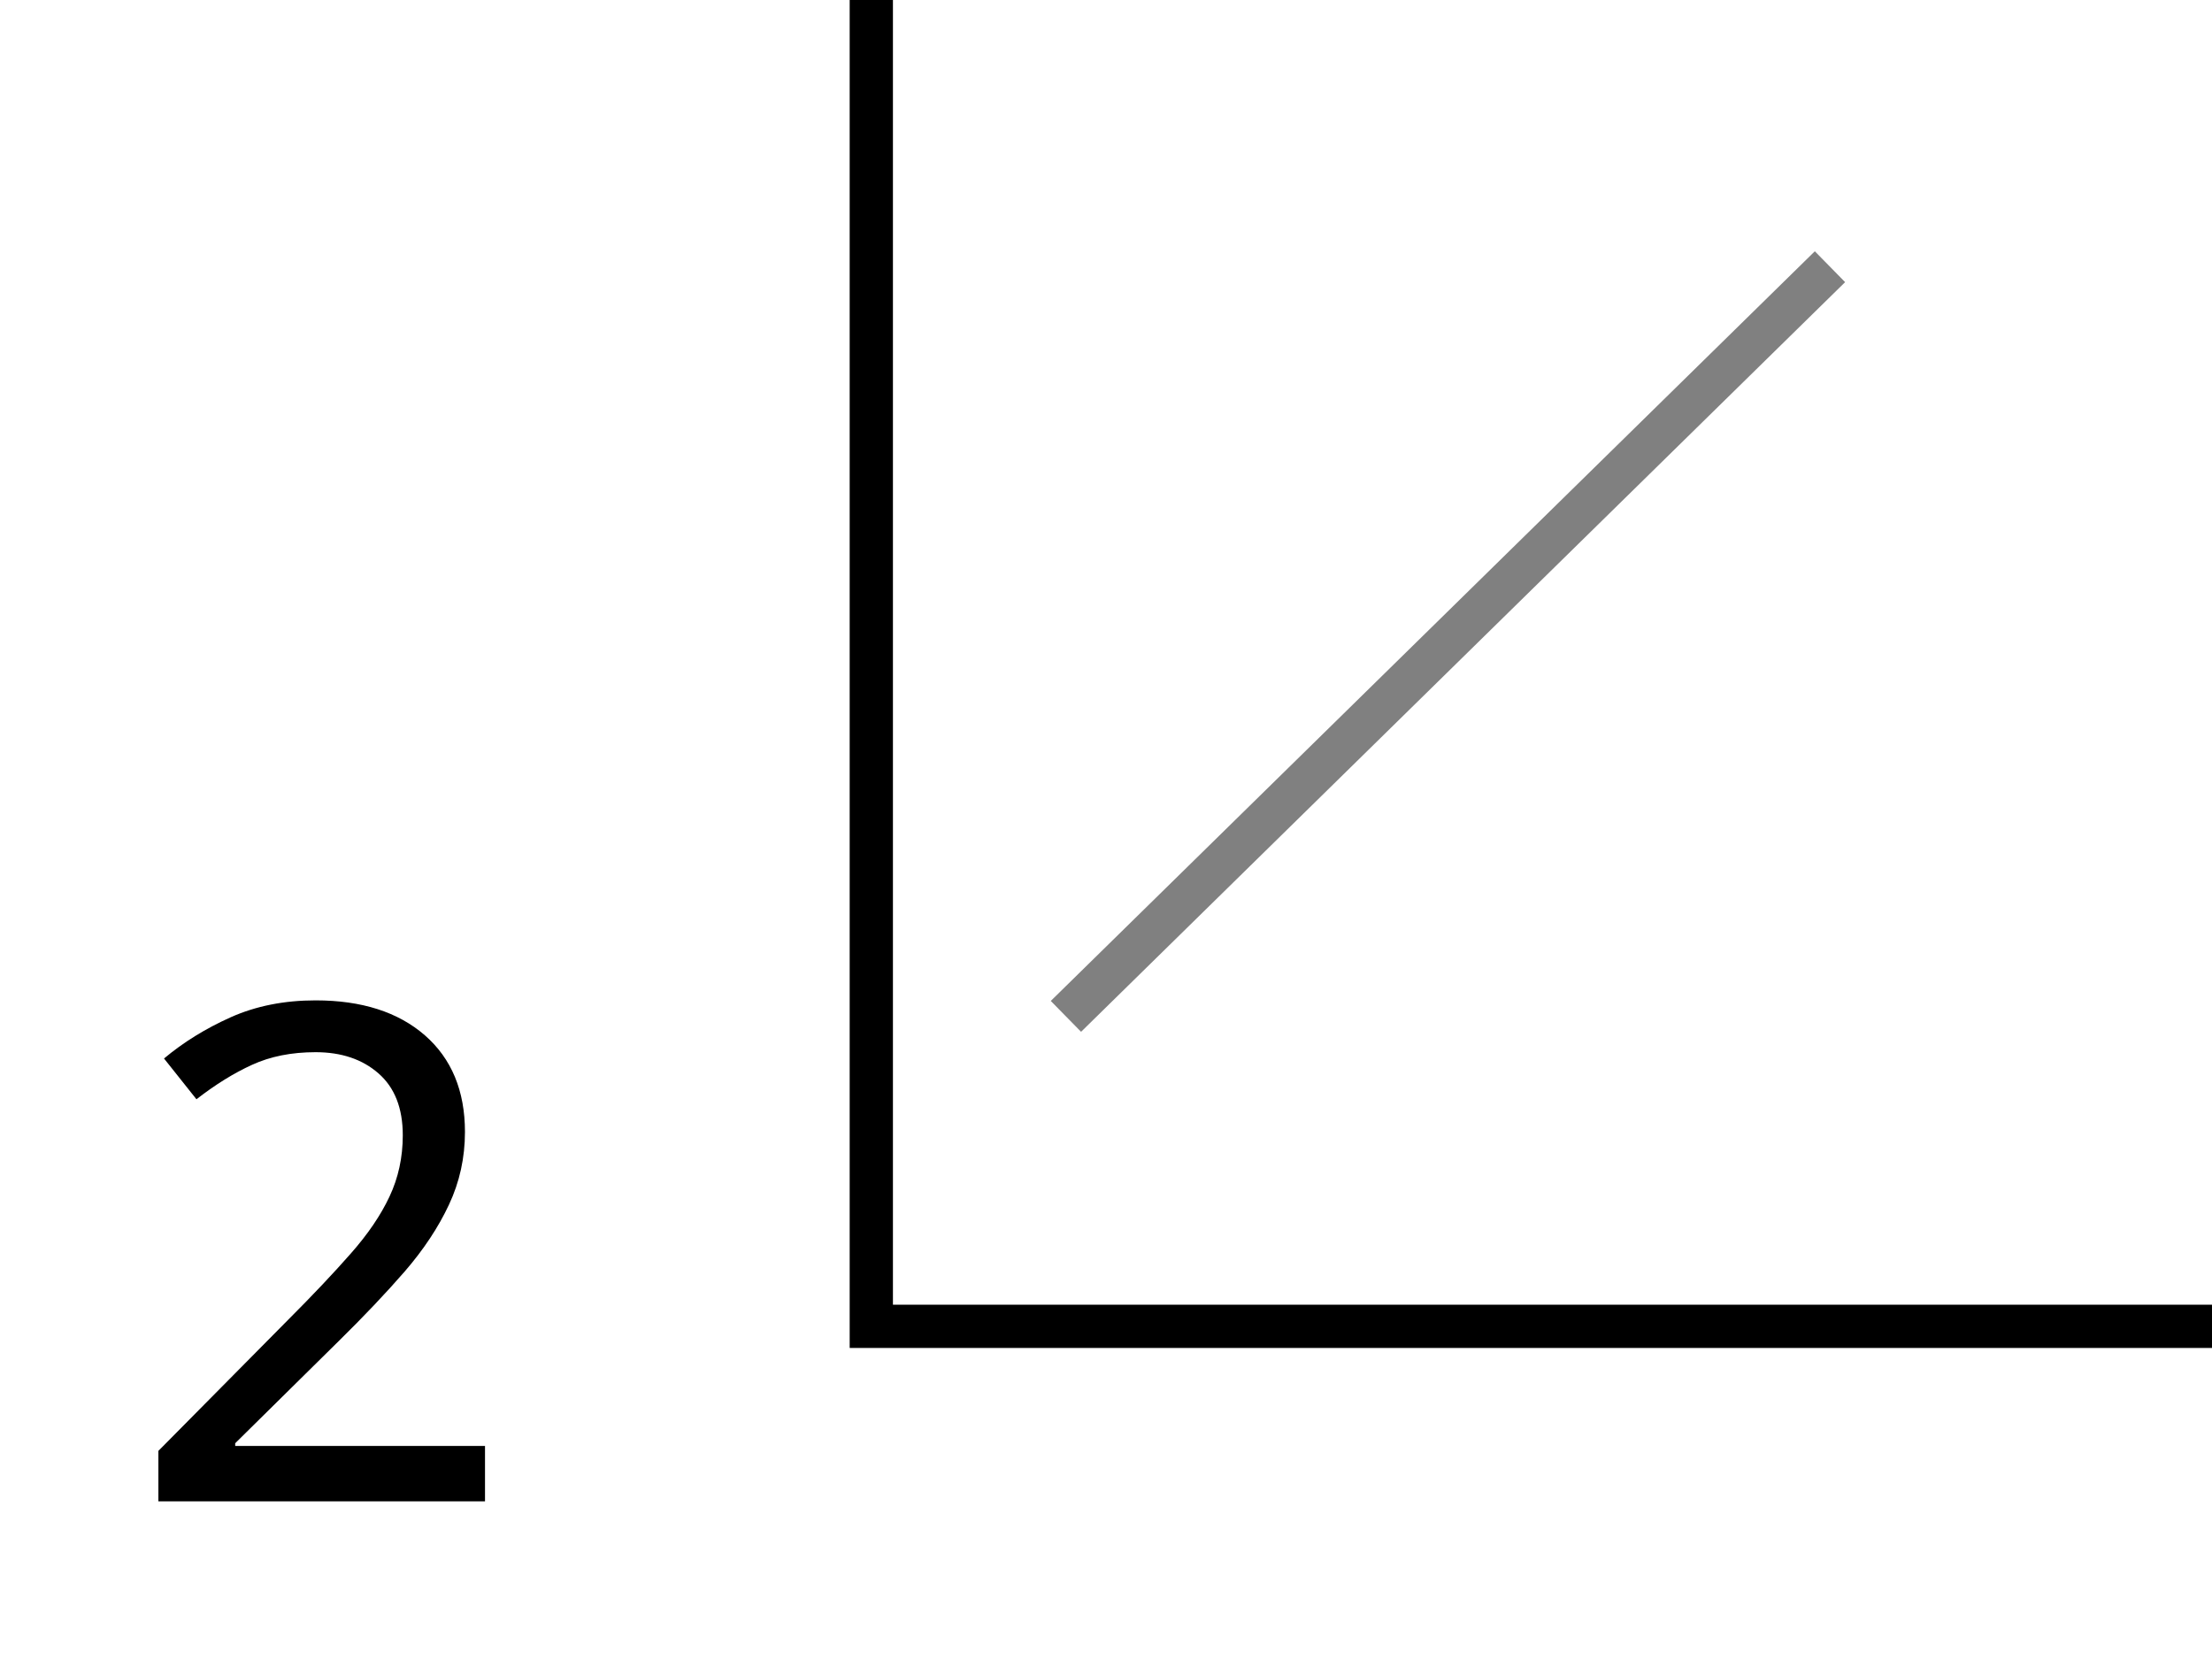
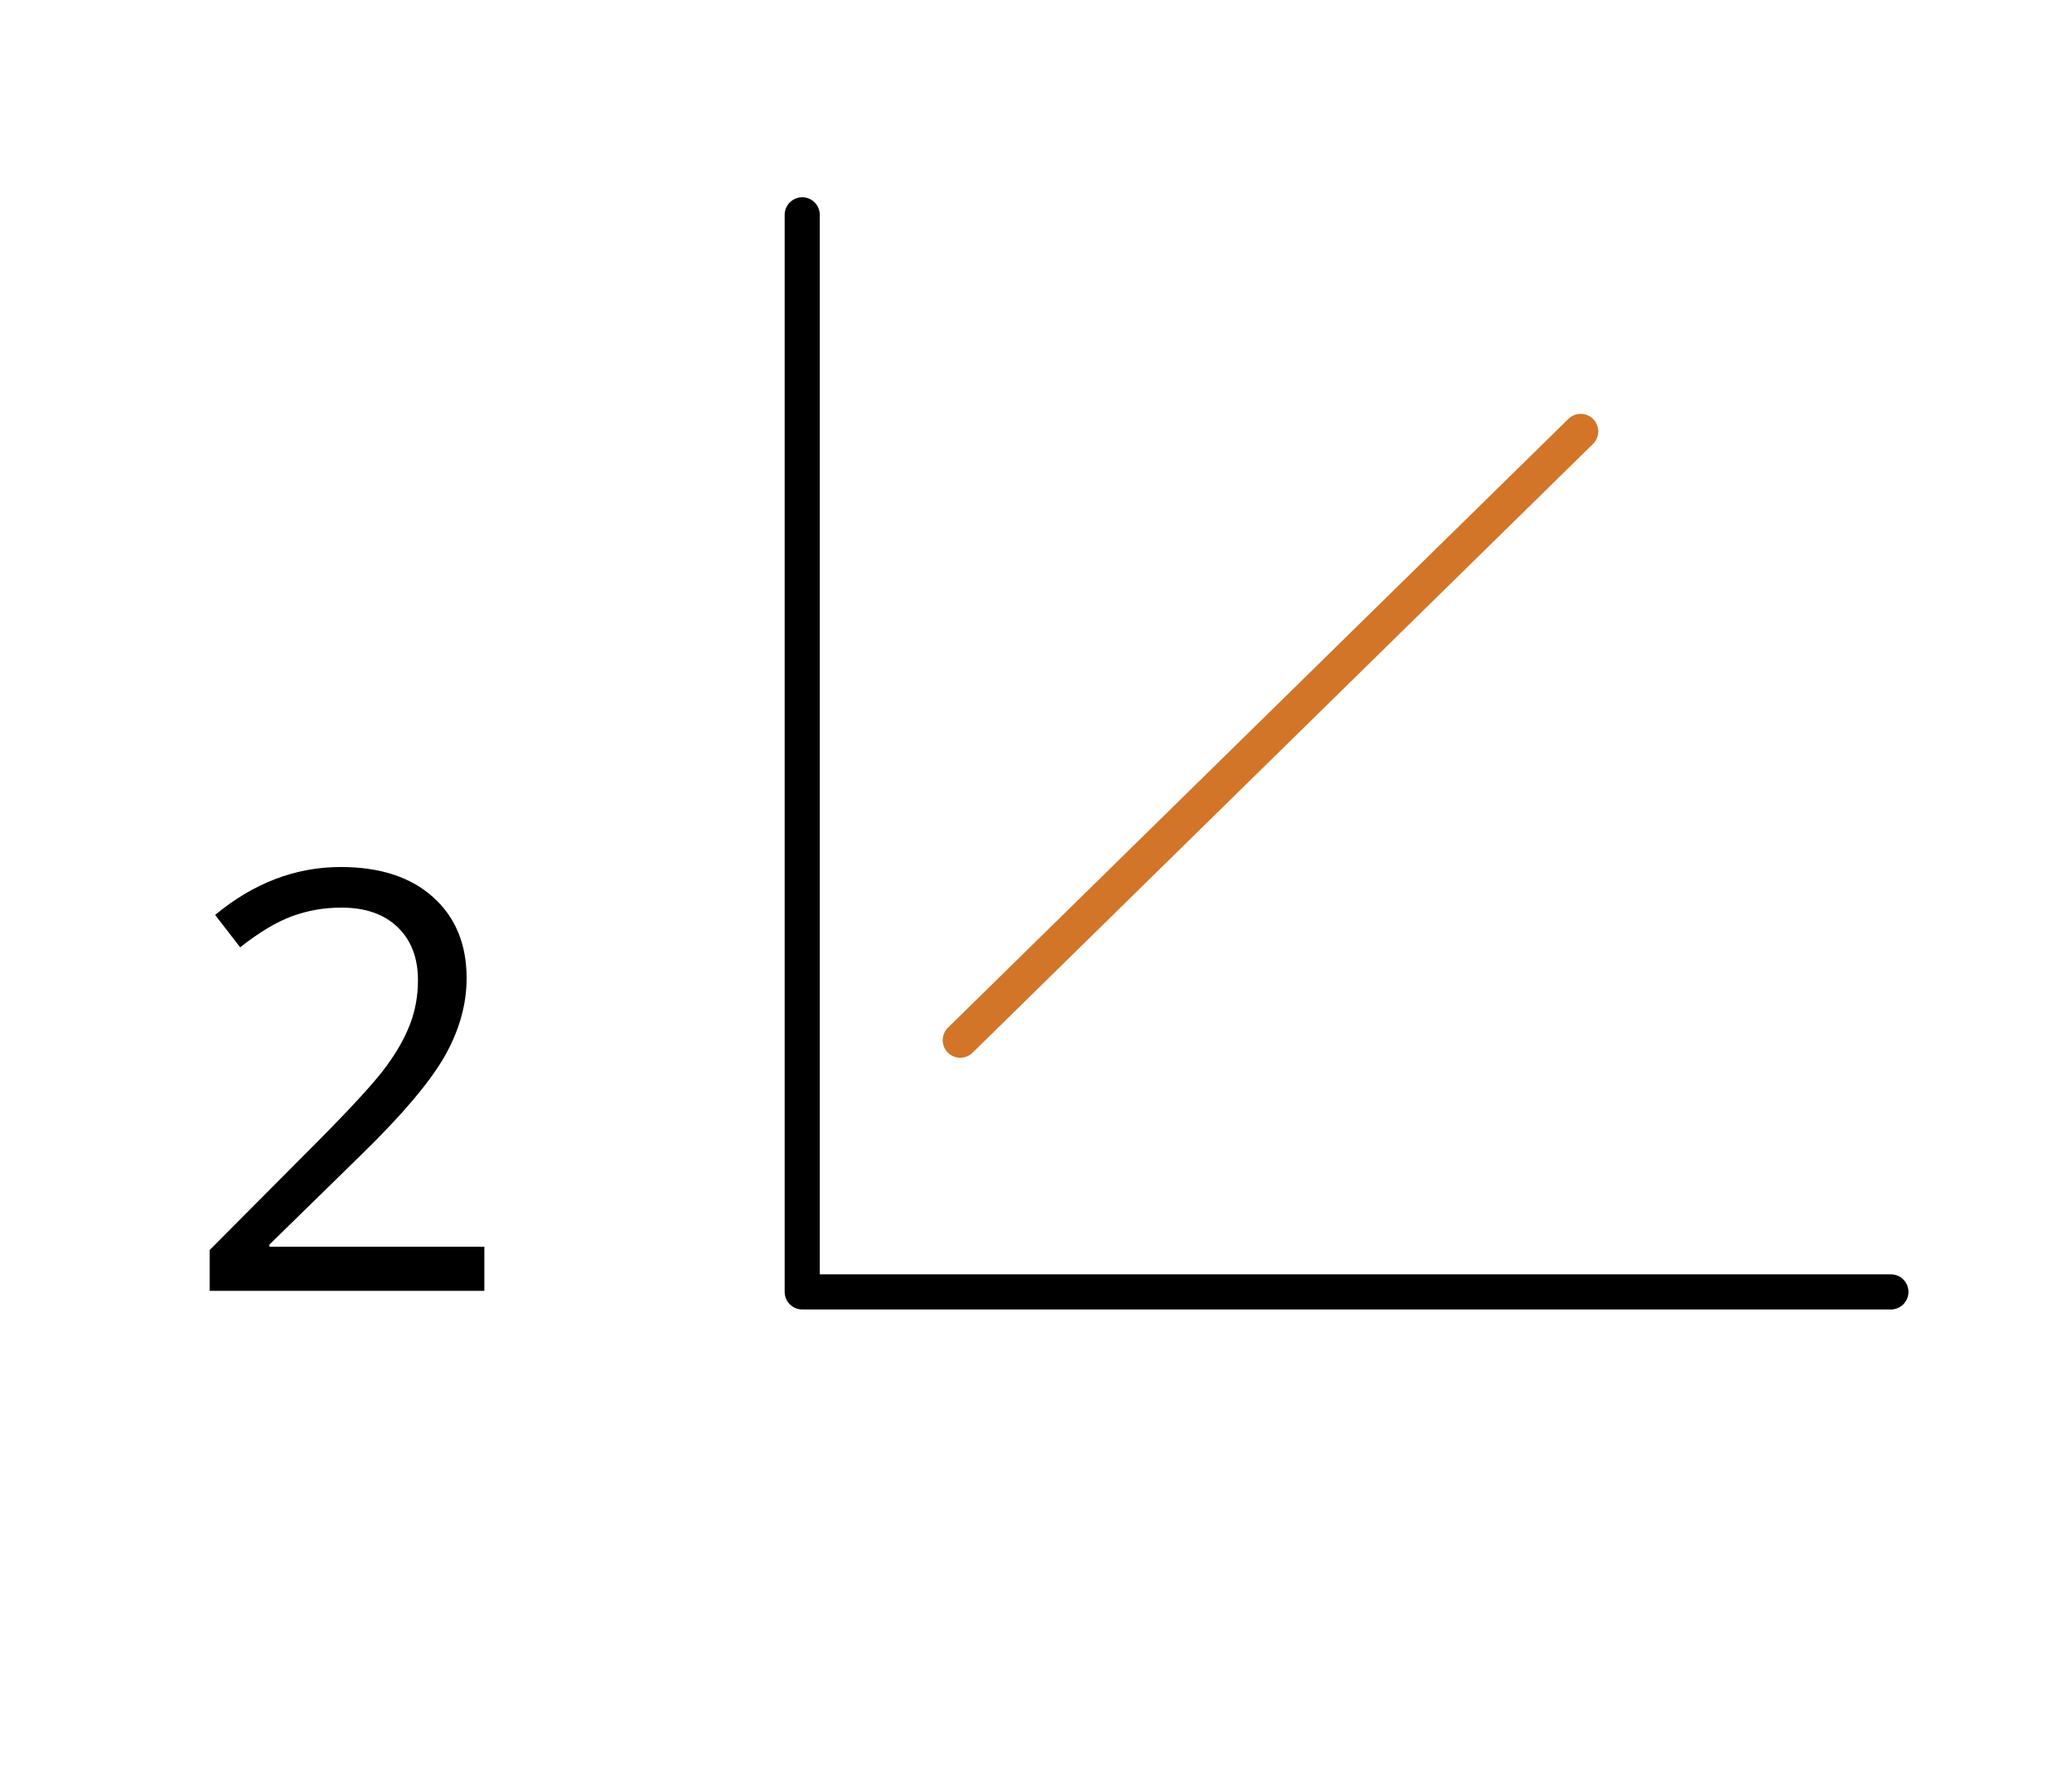
- <svg xmlns="http://www.w3.org/2000/svg" viewBox="0 0 153.44 116.14">
+ <svg xmlns="http://www.w3.org/2000/svg" viewBox="0 0 177 151">
  <defs>
-     <style>.cls-1,.cls-2{fill:none;stroke-miterlimit:10;stroke-width:3px;}.cls-1{stroke:#000;}.cls-2{stroke:gray;}.cls-3{font-size:48px;font-family:MyriadPro-Regular, Myriad Pro;}</style>
+     <style>.cls-1,.cls-2,.cls-4{fill:none;}.cls-1{stroke:#000;}.cls-1,.cls-2{stroke-linecap:round;stroke-linejoin:round;stroke-width:3px;}.cls-2{stroke:#d27528;}.cls-3{font-size:50px;font-family:OpenSans-Regular, Open Sans;}</style>
  </defs>
  <g id="Layer_2" data-name="Layer 2">
-     <g id="LA_-_One_page" data-name="LA - One page">
-       <polyline class="cls-1" points="60.44 0 60.44 92 153.44 92" />
-       <line class="cls-2" x1="73.94" y1="70.5" x2="126.94" y2="18.5" />
-       <text class="cls-3" transform="translate(8.69 104.14)">2</text>
+     <g id="Layer_1-2" data-name="Layer 1">
+       <polyline class="cls-1" points="68.53 18.35 68.53 110.35 161.53 110.35" />
+       <line class="cls-2" x1="82.03" y1="88.85" x2="135.03" y2="36.85" />
+       <text class="cls-3" transform="translate(15.47 110.26)">2</text>
+       <rect class="cls-4" width="177" height="151" />
    </g>
  </g>
</svg>
